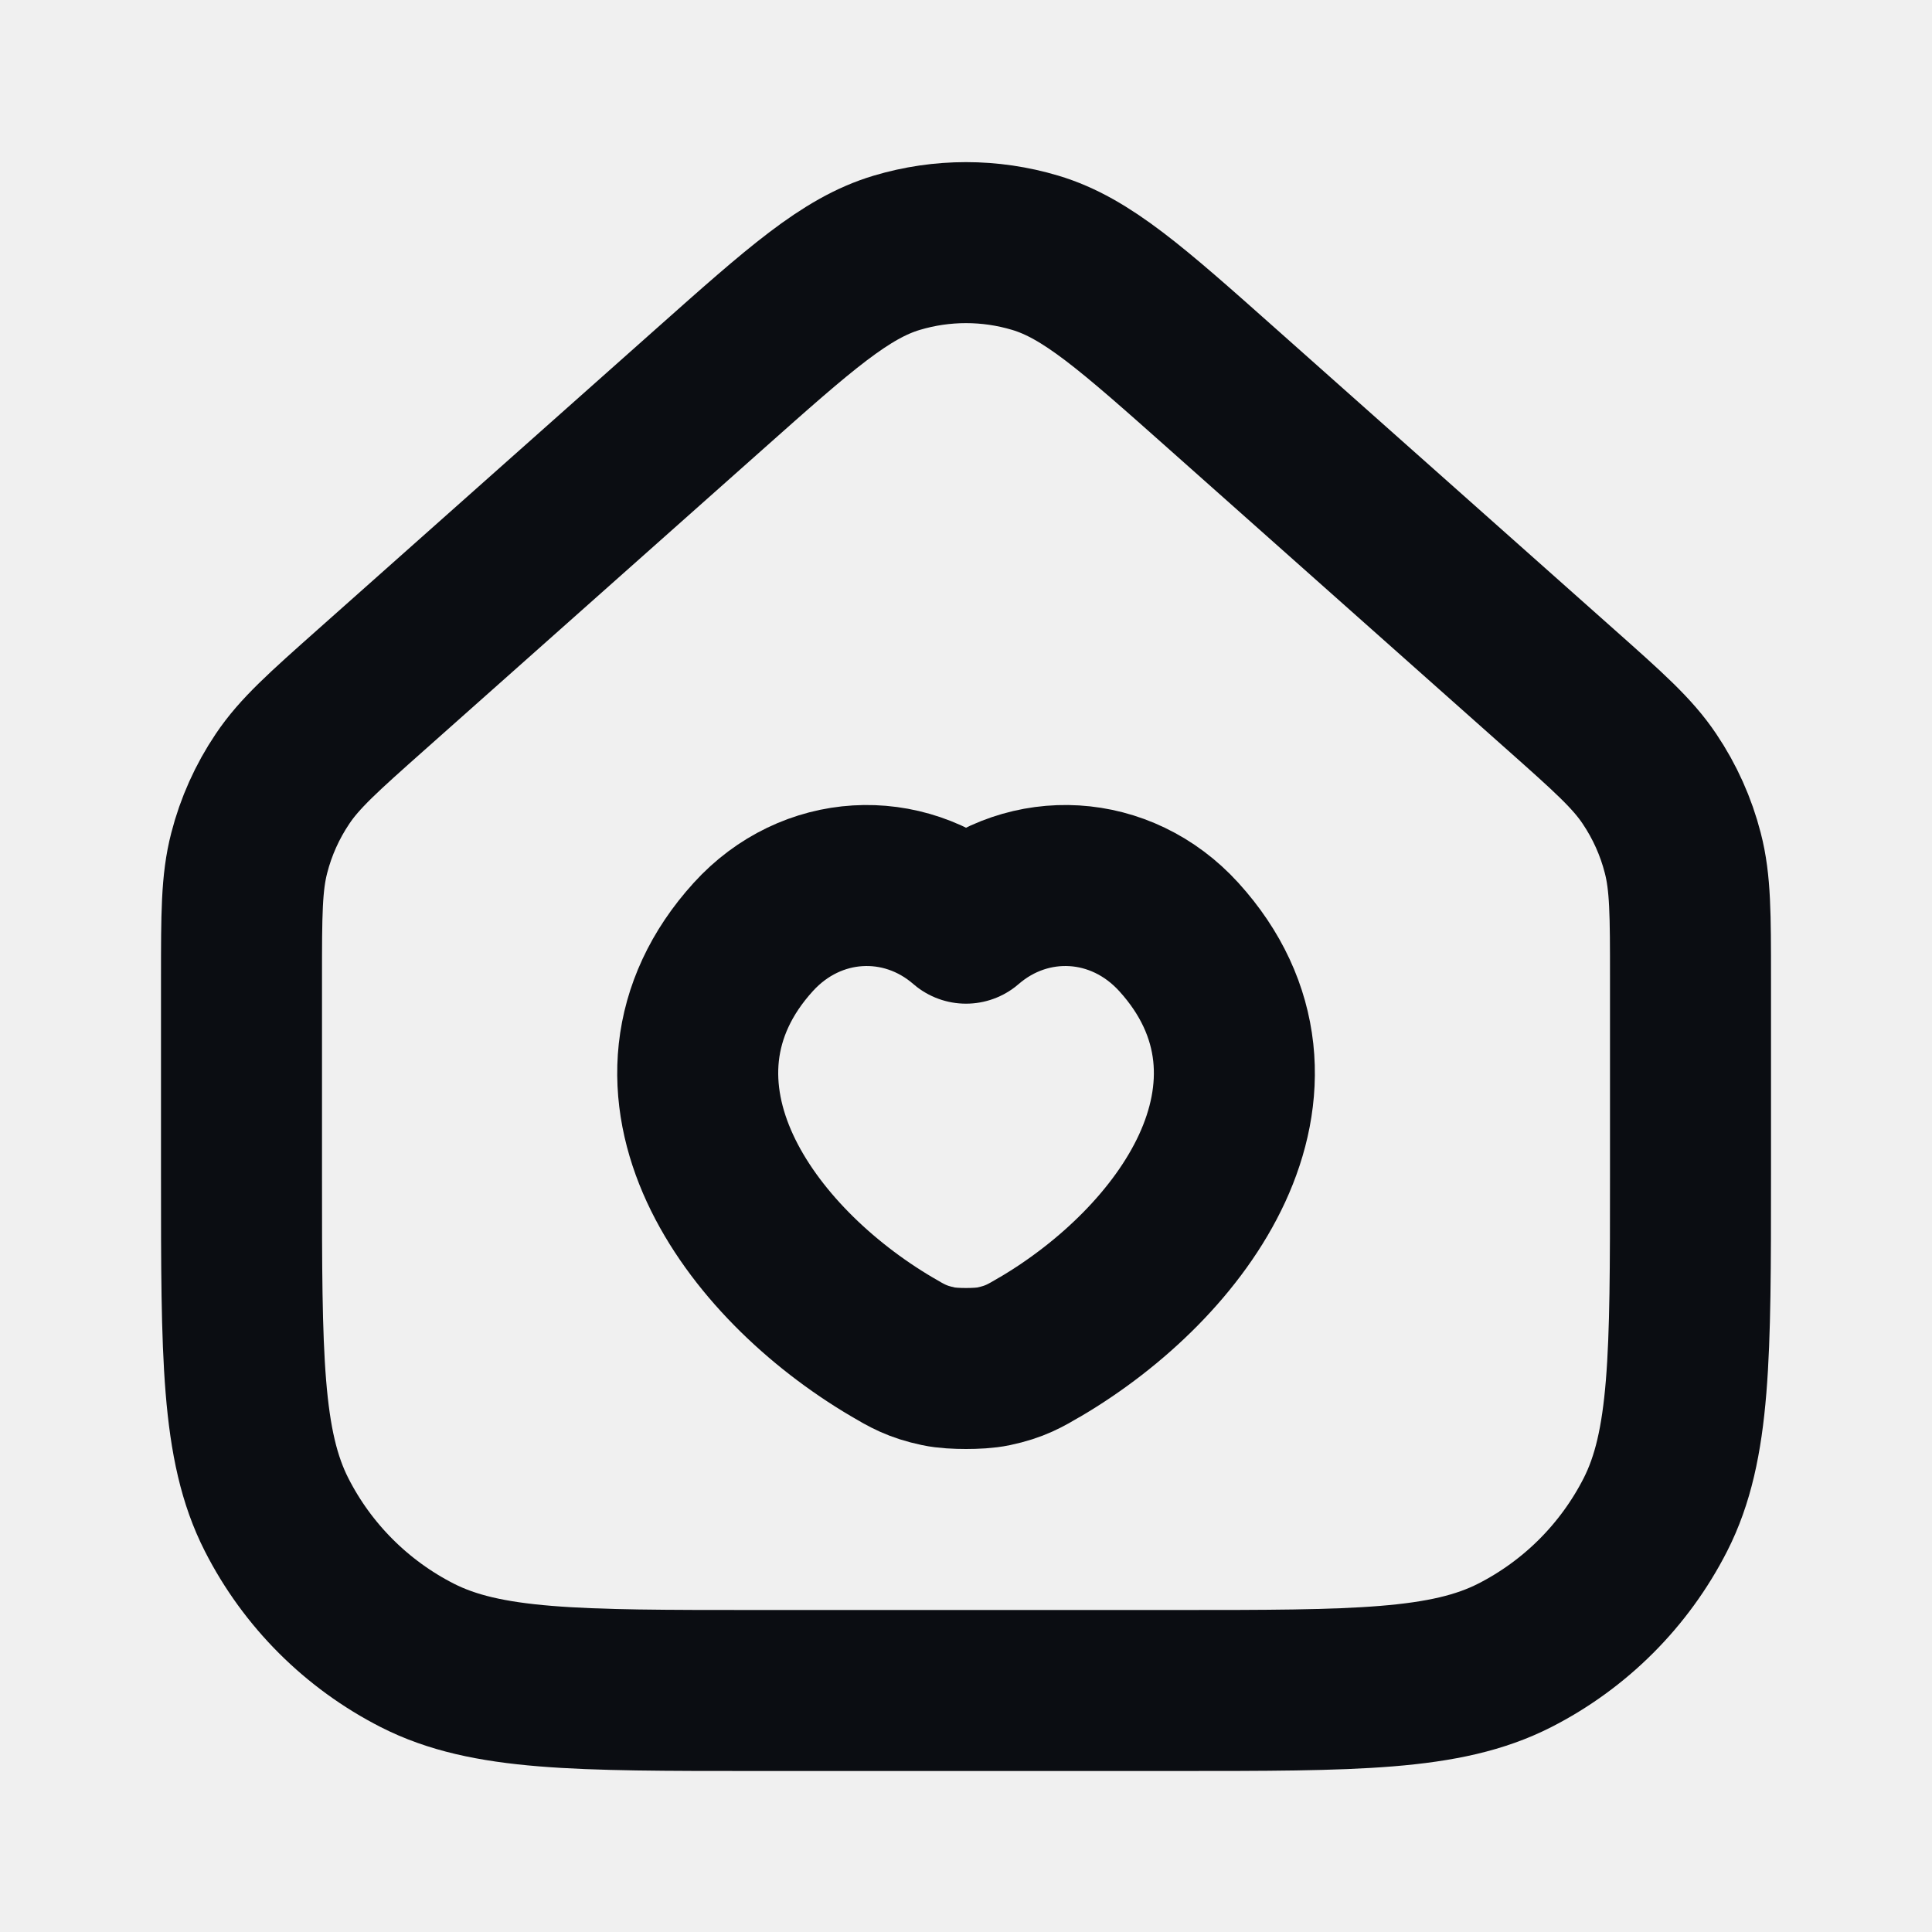
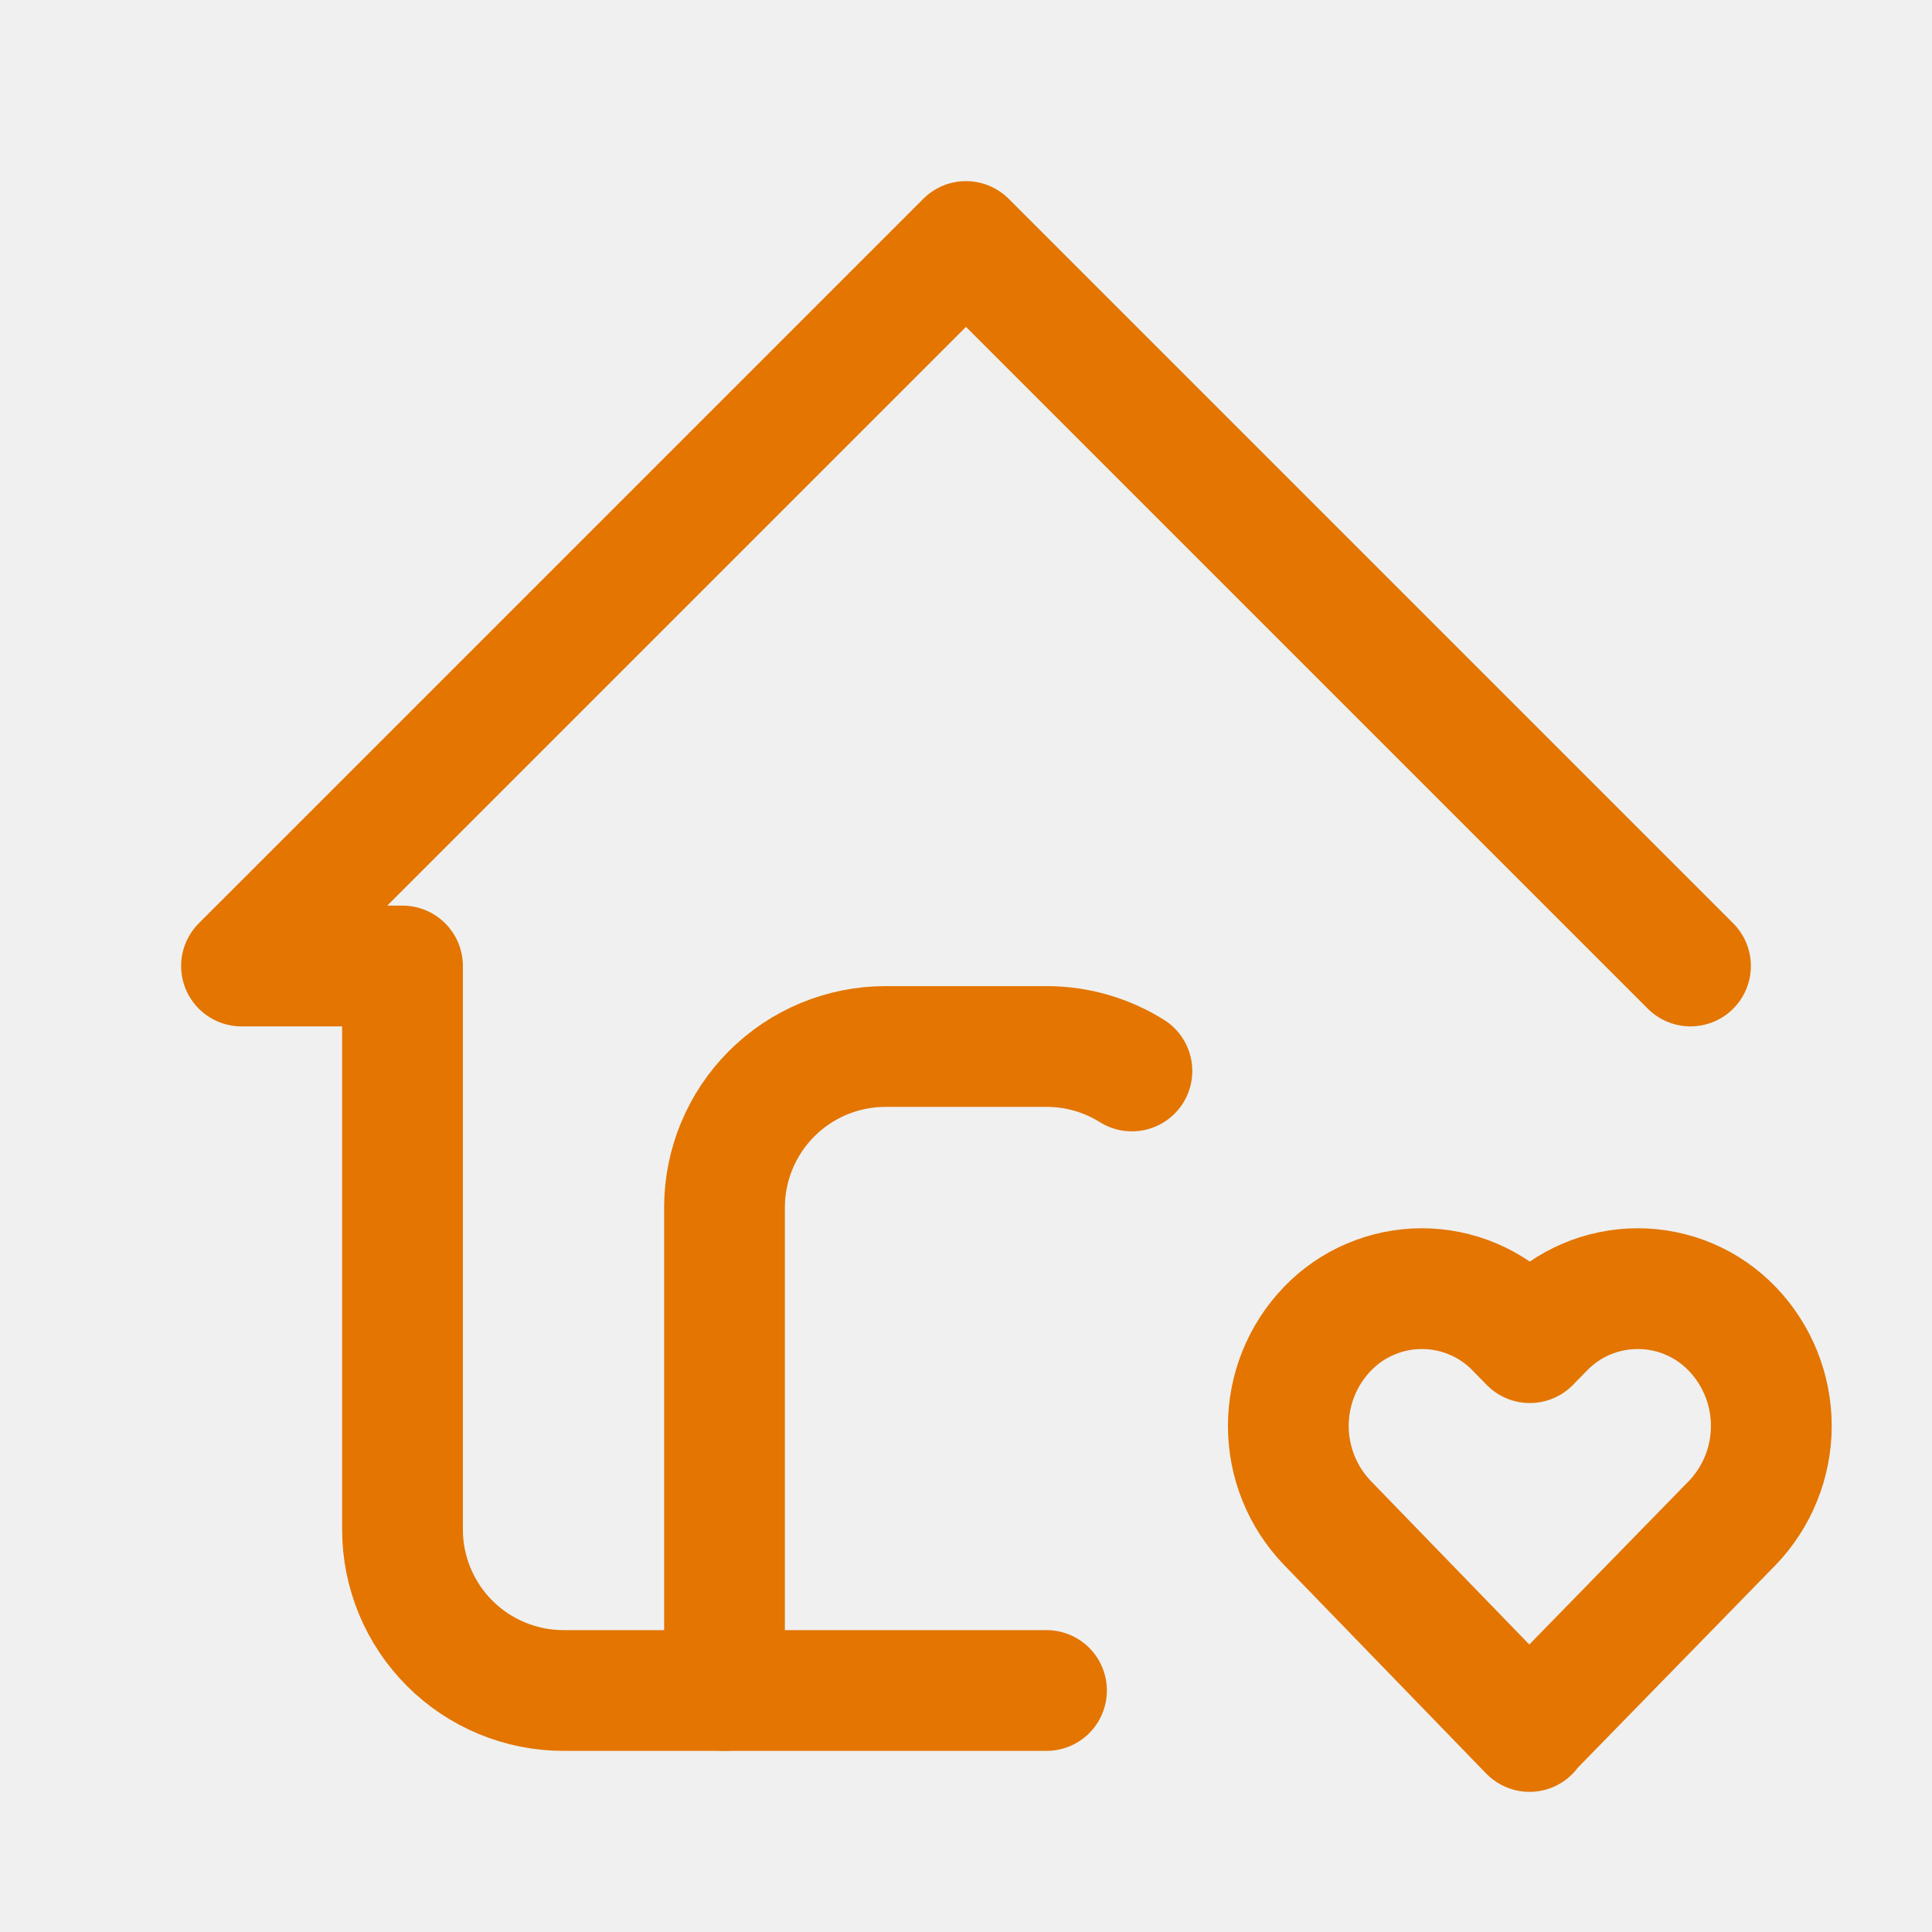
<svg xmlns="http://www.w3.org/2000/svg" width="24" height="24" viewBox="0 0 24 24" fill="none">
-   <path d="M9.4 21H14.6C16.84 21 17.96 21 18.816 20.564C19.569 20.18 20.18 19.569 20.564 18.816C21 17.96 21 16.84 21 14.6V12.155C21 11.362 21 10.965 20.904 10.596C20.82 10.268 20.68 9.957 20.491 9.676C20.279 9.359 19.982 9.095 19.389 8.568L15.189 4.835C14.061 3.832 13.496 3.33 12.86 3.14C12.299 2.972 11.701 2.972 11.14 3.14C10.504 3.33 9.939 3.832 8.811 4.835L4.611 8.568C4.018 9.095 3.721 9.359 3.509 9.676C3.32 9.957 3.18 10.268 3.096 10.596C3 10.965 3 11.362 3 12.155V14.6C3 16.84 3 17.96 3.436 18.816C3.819 19.569 4.431 20.18 5.184 20.564C6.04 21 7.16 21 9.4 21Z" stroke="#0B0D12" stroke-width="2" stroke-linecap="round" stroke-linejoin="round" />
-   <path d="M14.644 11.64C13.925 10.849 12.781 10.791 12 11.468C11.22 10.791 10.075 10.849 9.357 11.64C8.953 12.085 8.736 12.572 8.681 13.073C8.627 13.571 8.735 14.061 8.944 14.514C9.359 15.412 10.187 16.205 11.077 16.73L11.079 16.731C11.265 16.841 11.393 16.917 11.659 16.973C11.757 16.994 11.89 17 12 17C12.111 17 12.244 16.994 12.342 16.973C12.607 16.917 12.735 16.841 12.921 16.731L12.924 16.73C13.813 16.205 14.642 15.412 15.057 14.514C15.266 14.061 15.374 13.571 15.32 13.073C15.265 12.572 15.048 12.085 14.644 11.64Z" stroke="#0B0D12" stroke-width="2" stroke-linecap="round" stroke-linejoin="round" />
+   <g clip-path="url(#clip0_1_409)">
+     <path d="M21 12L12 3L3 12H5V19C5 19.53 5.211 20.039 5.586 20.414C5.961 20.789 6.47 21 7 21H13" stroke="#E37500" stroke-width="1.5" stroke-linecap="round" stroke-linejoin="round" />
+     <path d="M9 21V15C9 14.47 9.211 13.961 9.586 13.586C9.961 13.211 10.47 13 11 13H13C13.39 13 13.754 13.112 14.061 13.304" stroke="#E37500" stroke-width="1.5" stroke-linecap="round" stroke-linejoin="round" />
+     <path d="M19 21.5L21.518 18.92C21.83 18.596 22.004 18.163 22.004 17.713C22.004 17.264 21.83 16.831 21.518 16.507C21.366 16.349 21.184 16.223 20.983 16.138C20.781 16.052 20.564 16.008 20.345 16.008C20.126 16.008 19.909 16.052 19.707 16.138C19.506 16.223 19.324 16.349 19.172 16.507L19.004 16.679L18.836 16.507C18.684 16.349 18.502 16.223 18.3 16.138C18.099 16.052 17.882 16.008 17.663 16.008C17.444 16.008 17.227 16.052 17.026 16.138C16.824 16.223 16.642 16.349 16.49 16.507C16.178 16.831 16.004 17.263 16.004 17.713C16.004 18.163 16.178 18.595 16.49 18.919L19 21.509V21.5Z" stroke="#E37500" stroke-width="1.5" stroke-linecap="round" stroke-linejoin="round" />
+   </g>
+   <defs>
+     <clipPath id="clip0_1_409">
+       <rect width="24" height="24" fill="white" />
+     </clipPath>
+   </defs>
</svg>
